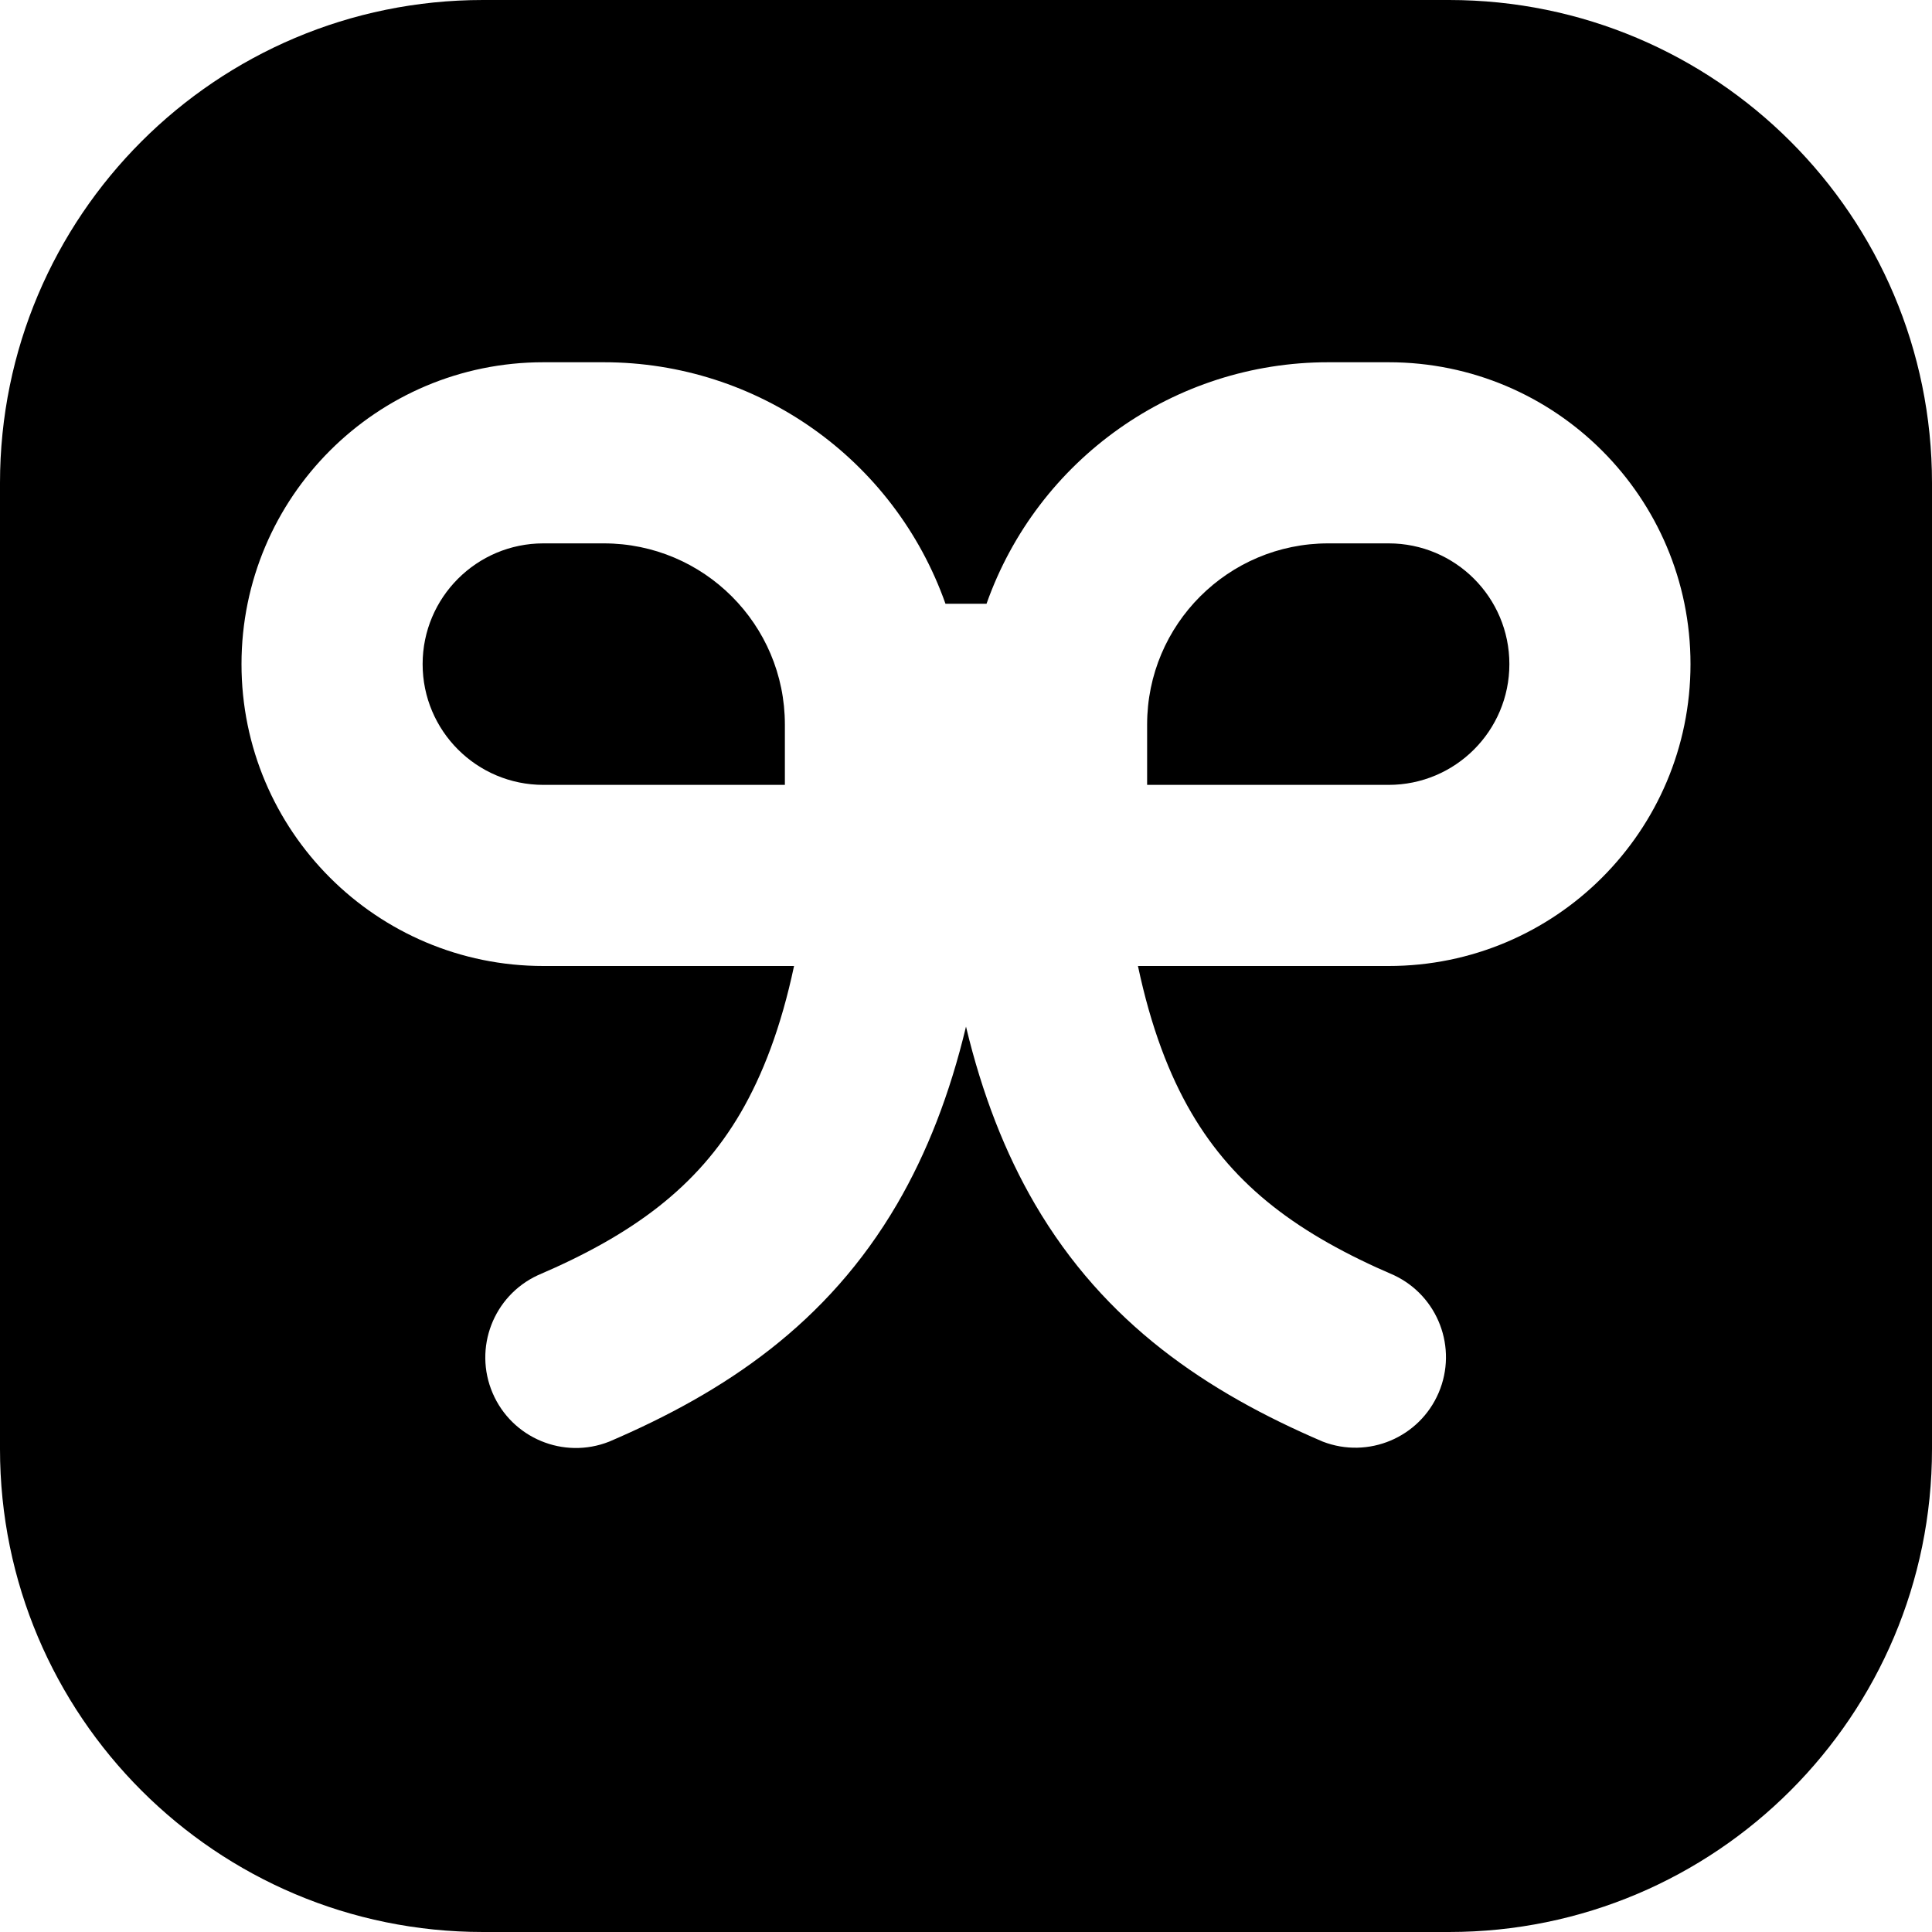
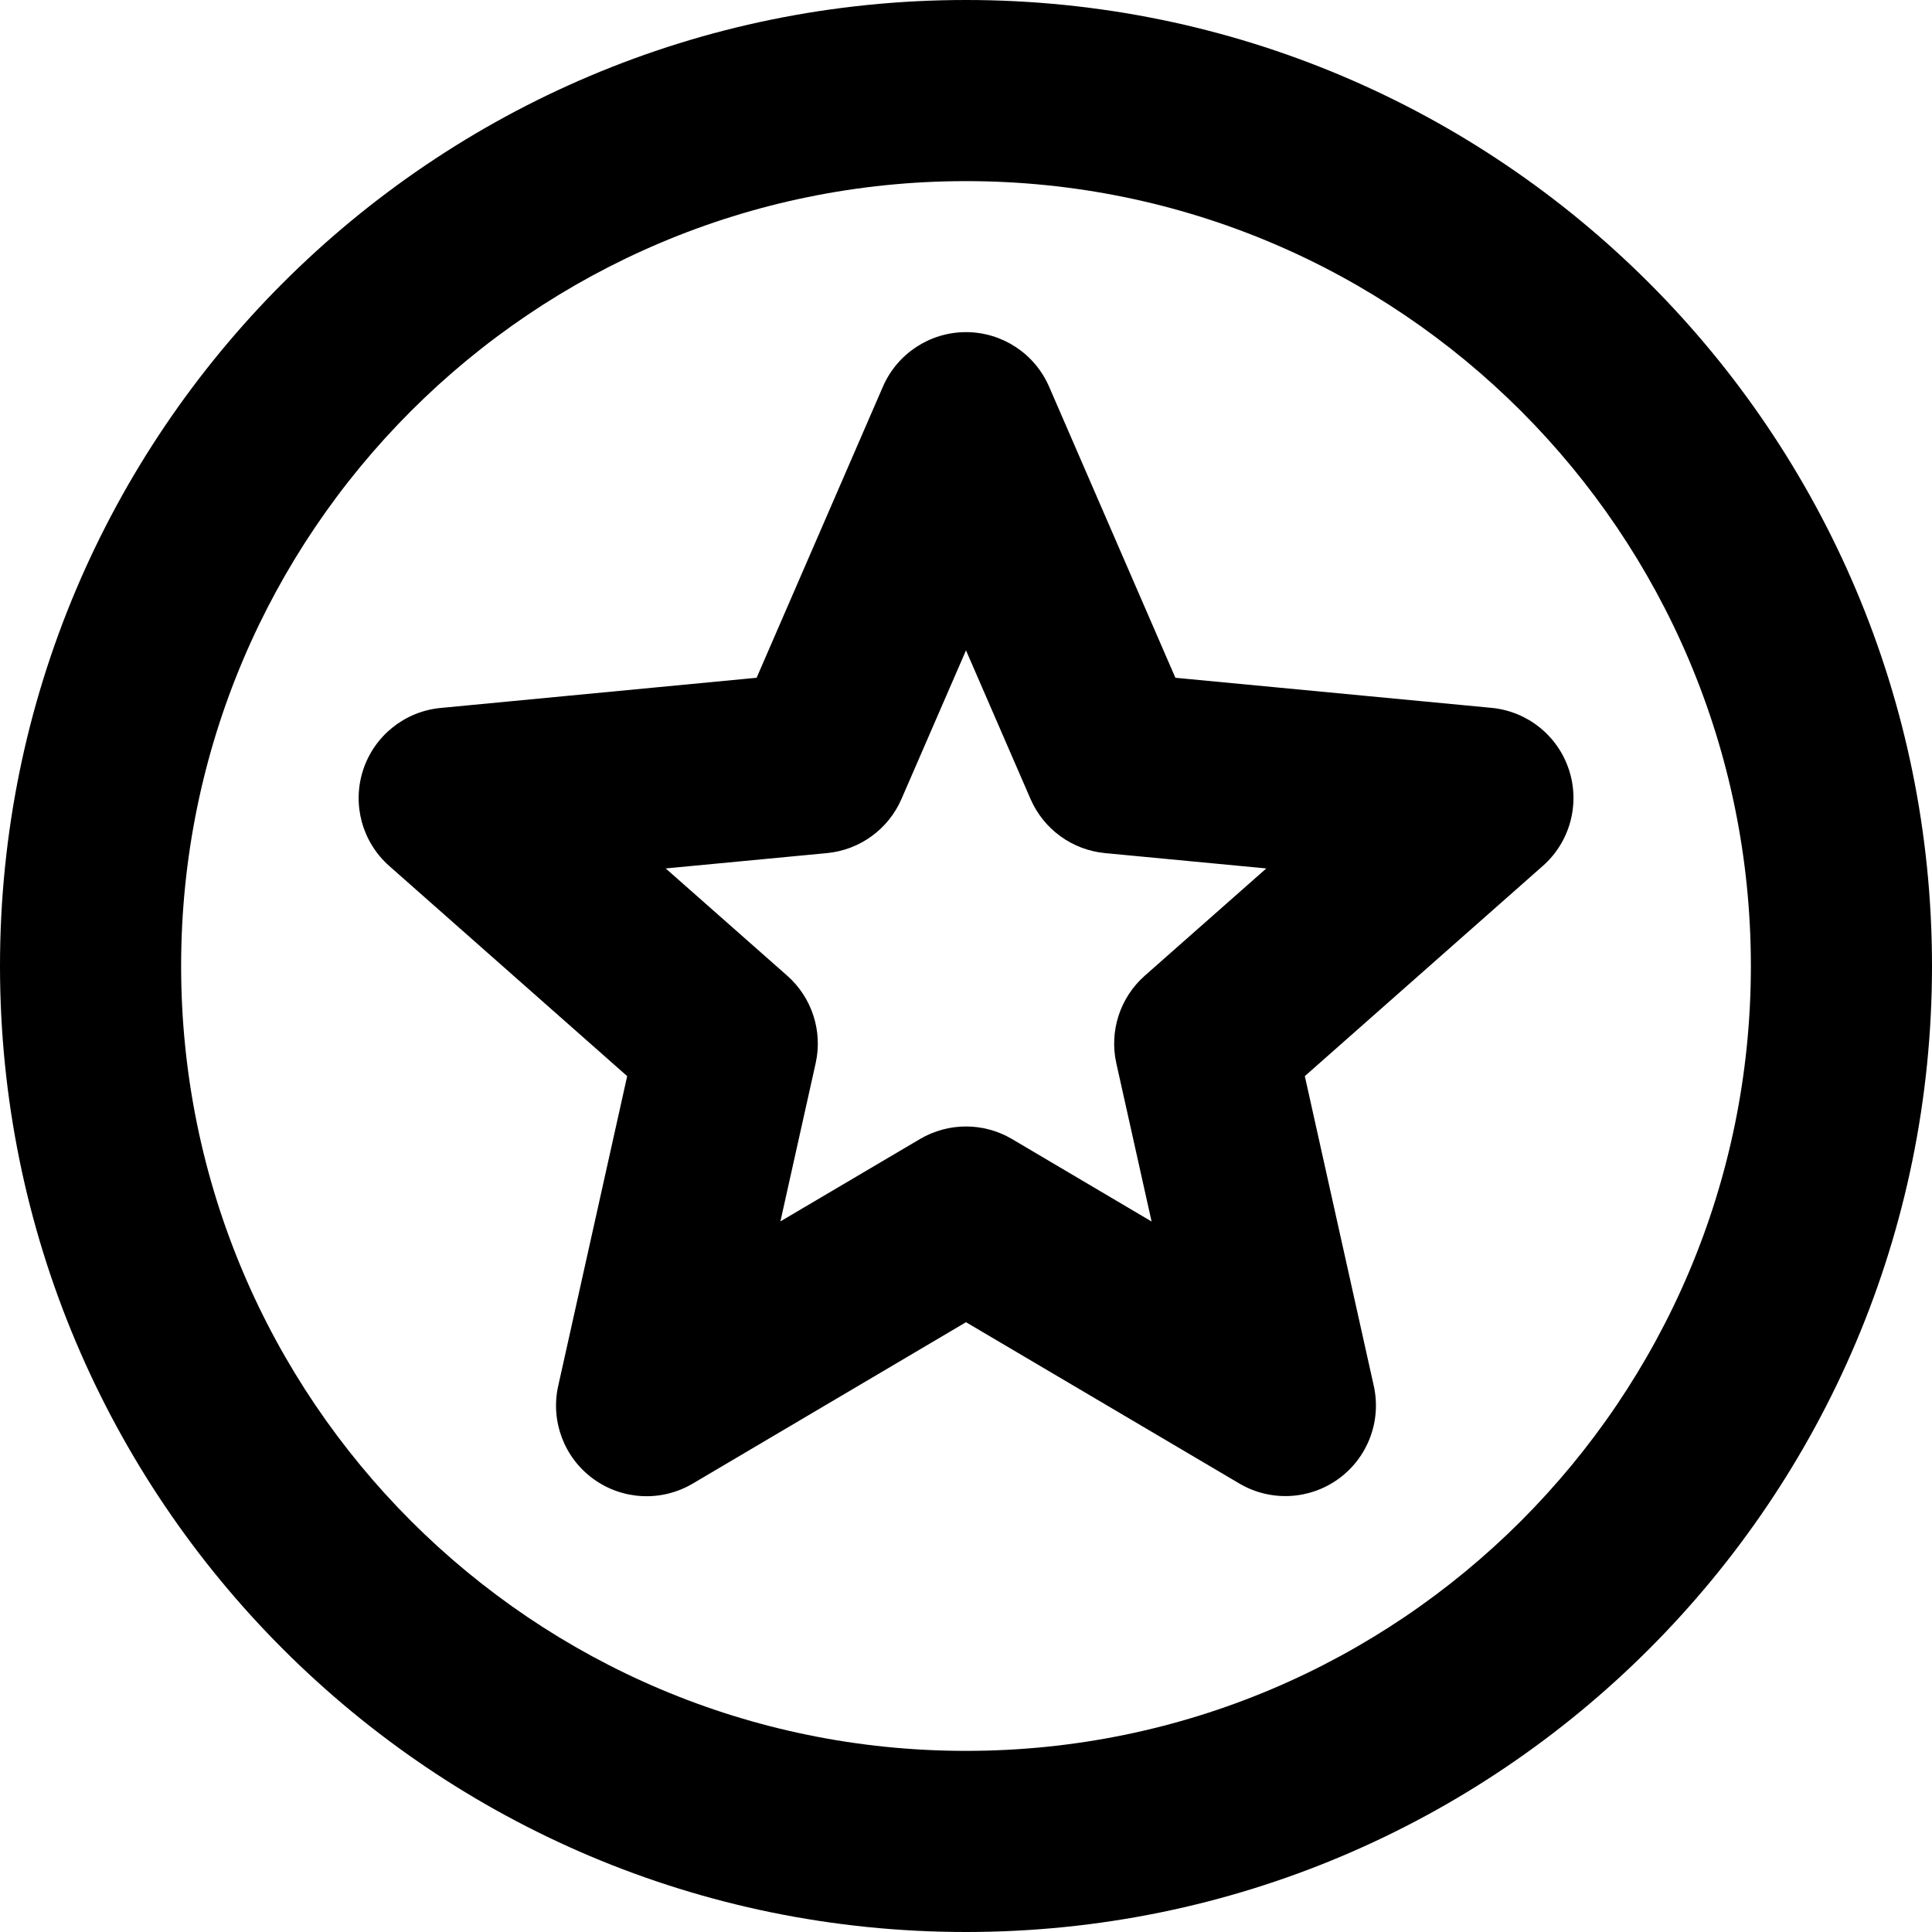
<svg xmlns="http://www.w3.org/2000/svg" width="16" height="16" viewBox="0 0 16 16">
-   <path d="M5 4.5h-.5a1 1 0 000 2h2V6A1.5 1.5 0 005 4.5zm6.5 0H11A1.5 1.5 0 009.5 6v.5h2a1 1 0 100-2z" fill="#000" />
-   <path fill-rule="evenodd" clip-rule="evenodd" d="M4 0a4 4 0 00-4 4v8a4 4 0 004 4h8a4 4 0 004-4V4a4 4 0 00-4-4H4zm.5 3a2.5 2.5 0 000 5h2.076c-.108.509-.26.902-.442 1.215-.36.616-.891 1.008-1.68 1.346a.75.75 0 00.591 1.378c.962-.412 1.806-.978 2.384-1.967.248-.425.437-.911.571-1.47.134.559.323 1.045.571 1.47.578.989 1.422 1.555 2.384 1.967a.75.75 0 00.59-1.378c-.787-.338-1.319-.73-1.679-1.346-.183-.313-.334-.706-.442-1.215H11.5a2.5 2.5 0 000-5H11a3.001 3.001 0 00-2.83 2h-.34A3.001 3.001 0 005 3h-.5z" fill="#000" />
+   <path fill-rule="evenodd" clip-rule="evenodd" d="M14.5 8a6.5 6.5 0 1 1-13 0 6.5 6.5 0 0 1 13 0ZM16 8A8 8 0 1 1 0 8a8 8 0 0 1 16 0ZM8.688 3.202a.75.75 0 0 0-1.376 0L6.266 5.613l-2.617.25a.75.75 0 0 0-.425 1.309l1.97 1.74-.571 2.565a.75.75 0 0 0 1.113.81L8 10.95l2.264 1.336a.75.75 0 0 0 1.113-.809l-.571-2.565 1.97-1.74a.75.75 0 0 0-.425-1.31l-2.617-.249-1.046-2.411ZM7.466 6.616 8 5.386l.534 1.23a.75.75 0 0 0 .617.449l1.336.127-1.006.888a.75.75 0 0 0-.236.726l.292 1.31-1.156-.683a.75.75 0 0 0-.762 0l-1.156.682.292-1.31a.75.75 0 0 0-.236-.725l-1.006-.888 1.336-.127a.75.75 0 0 0 .617-.449Z" fill="#000" />
</svg>
